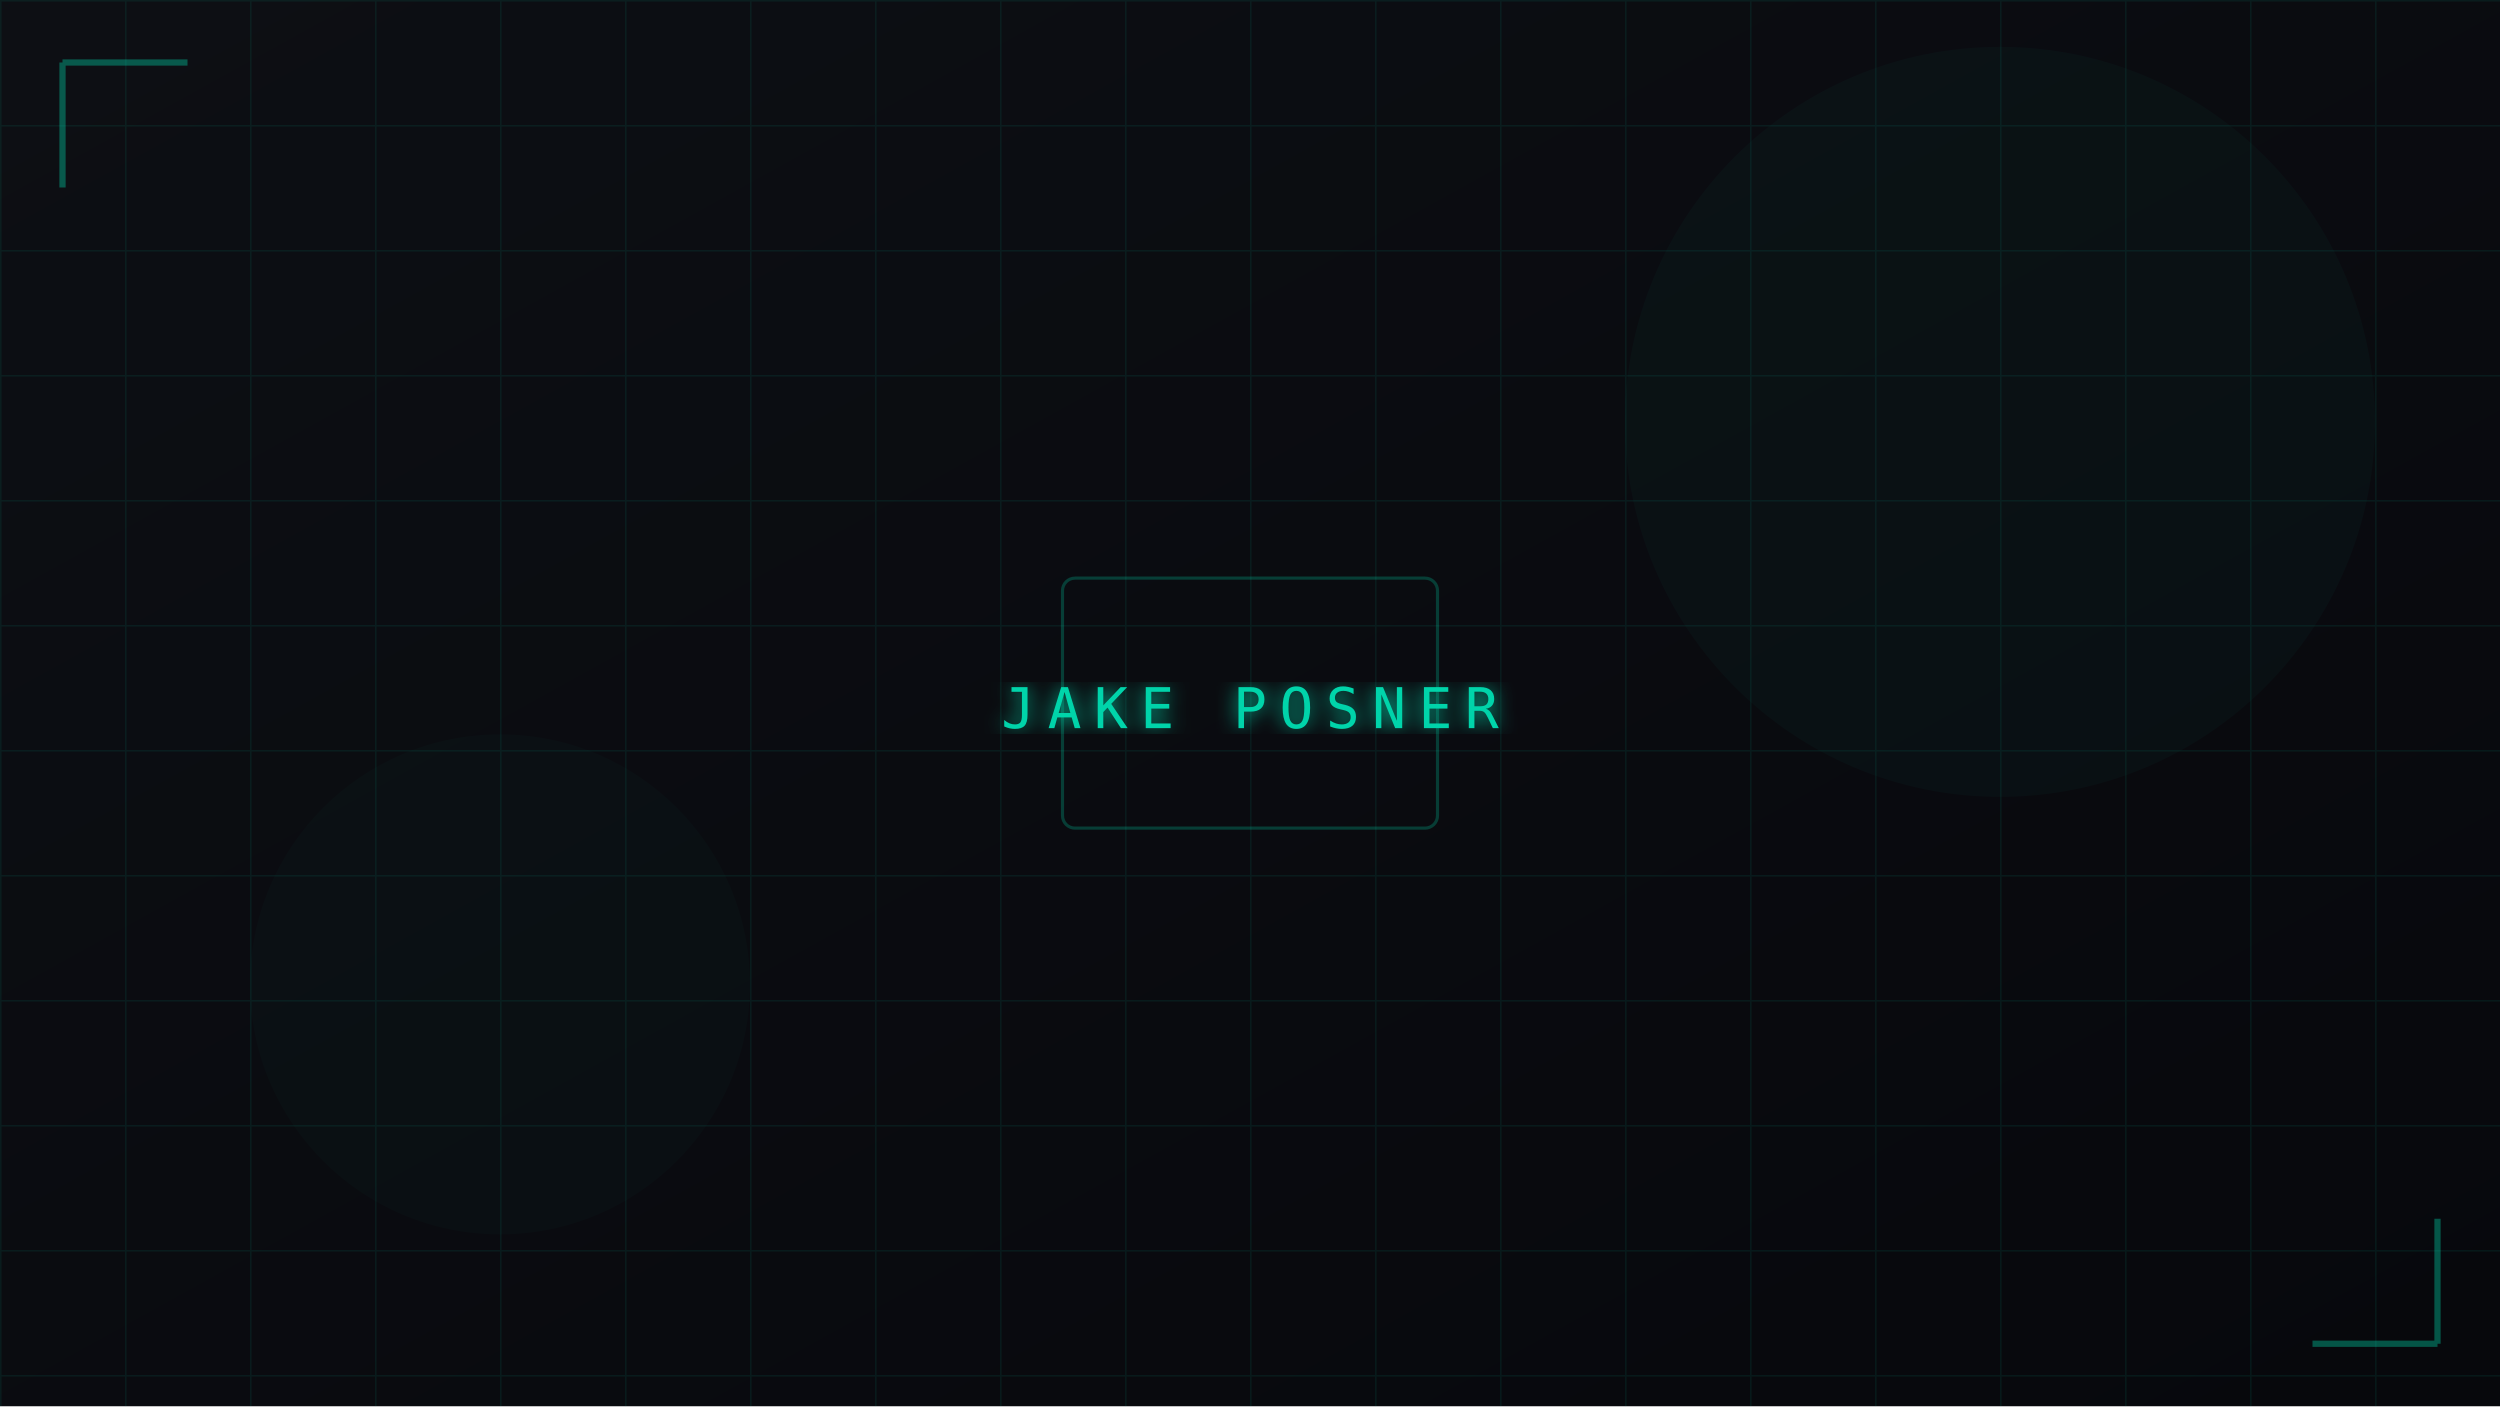
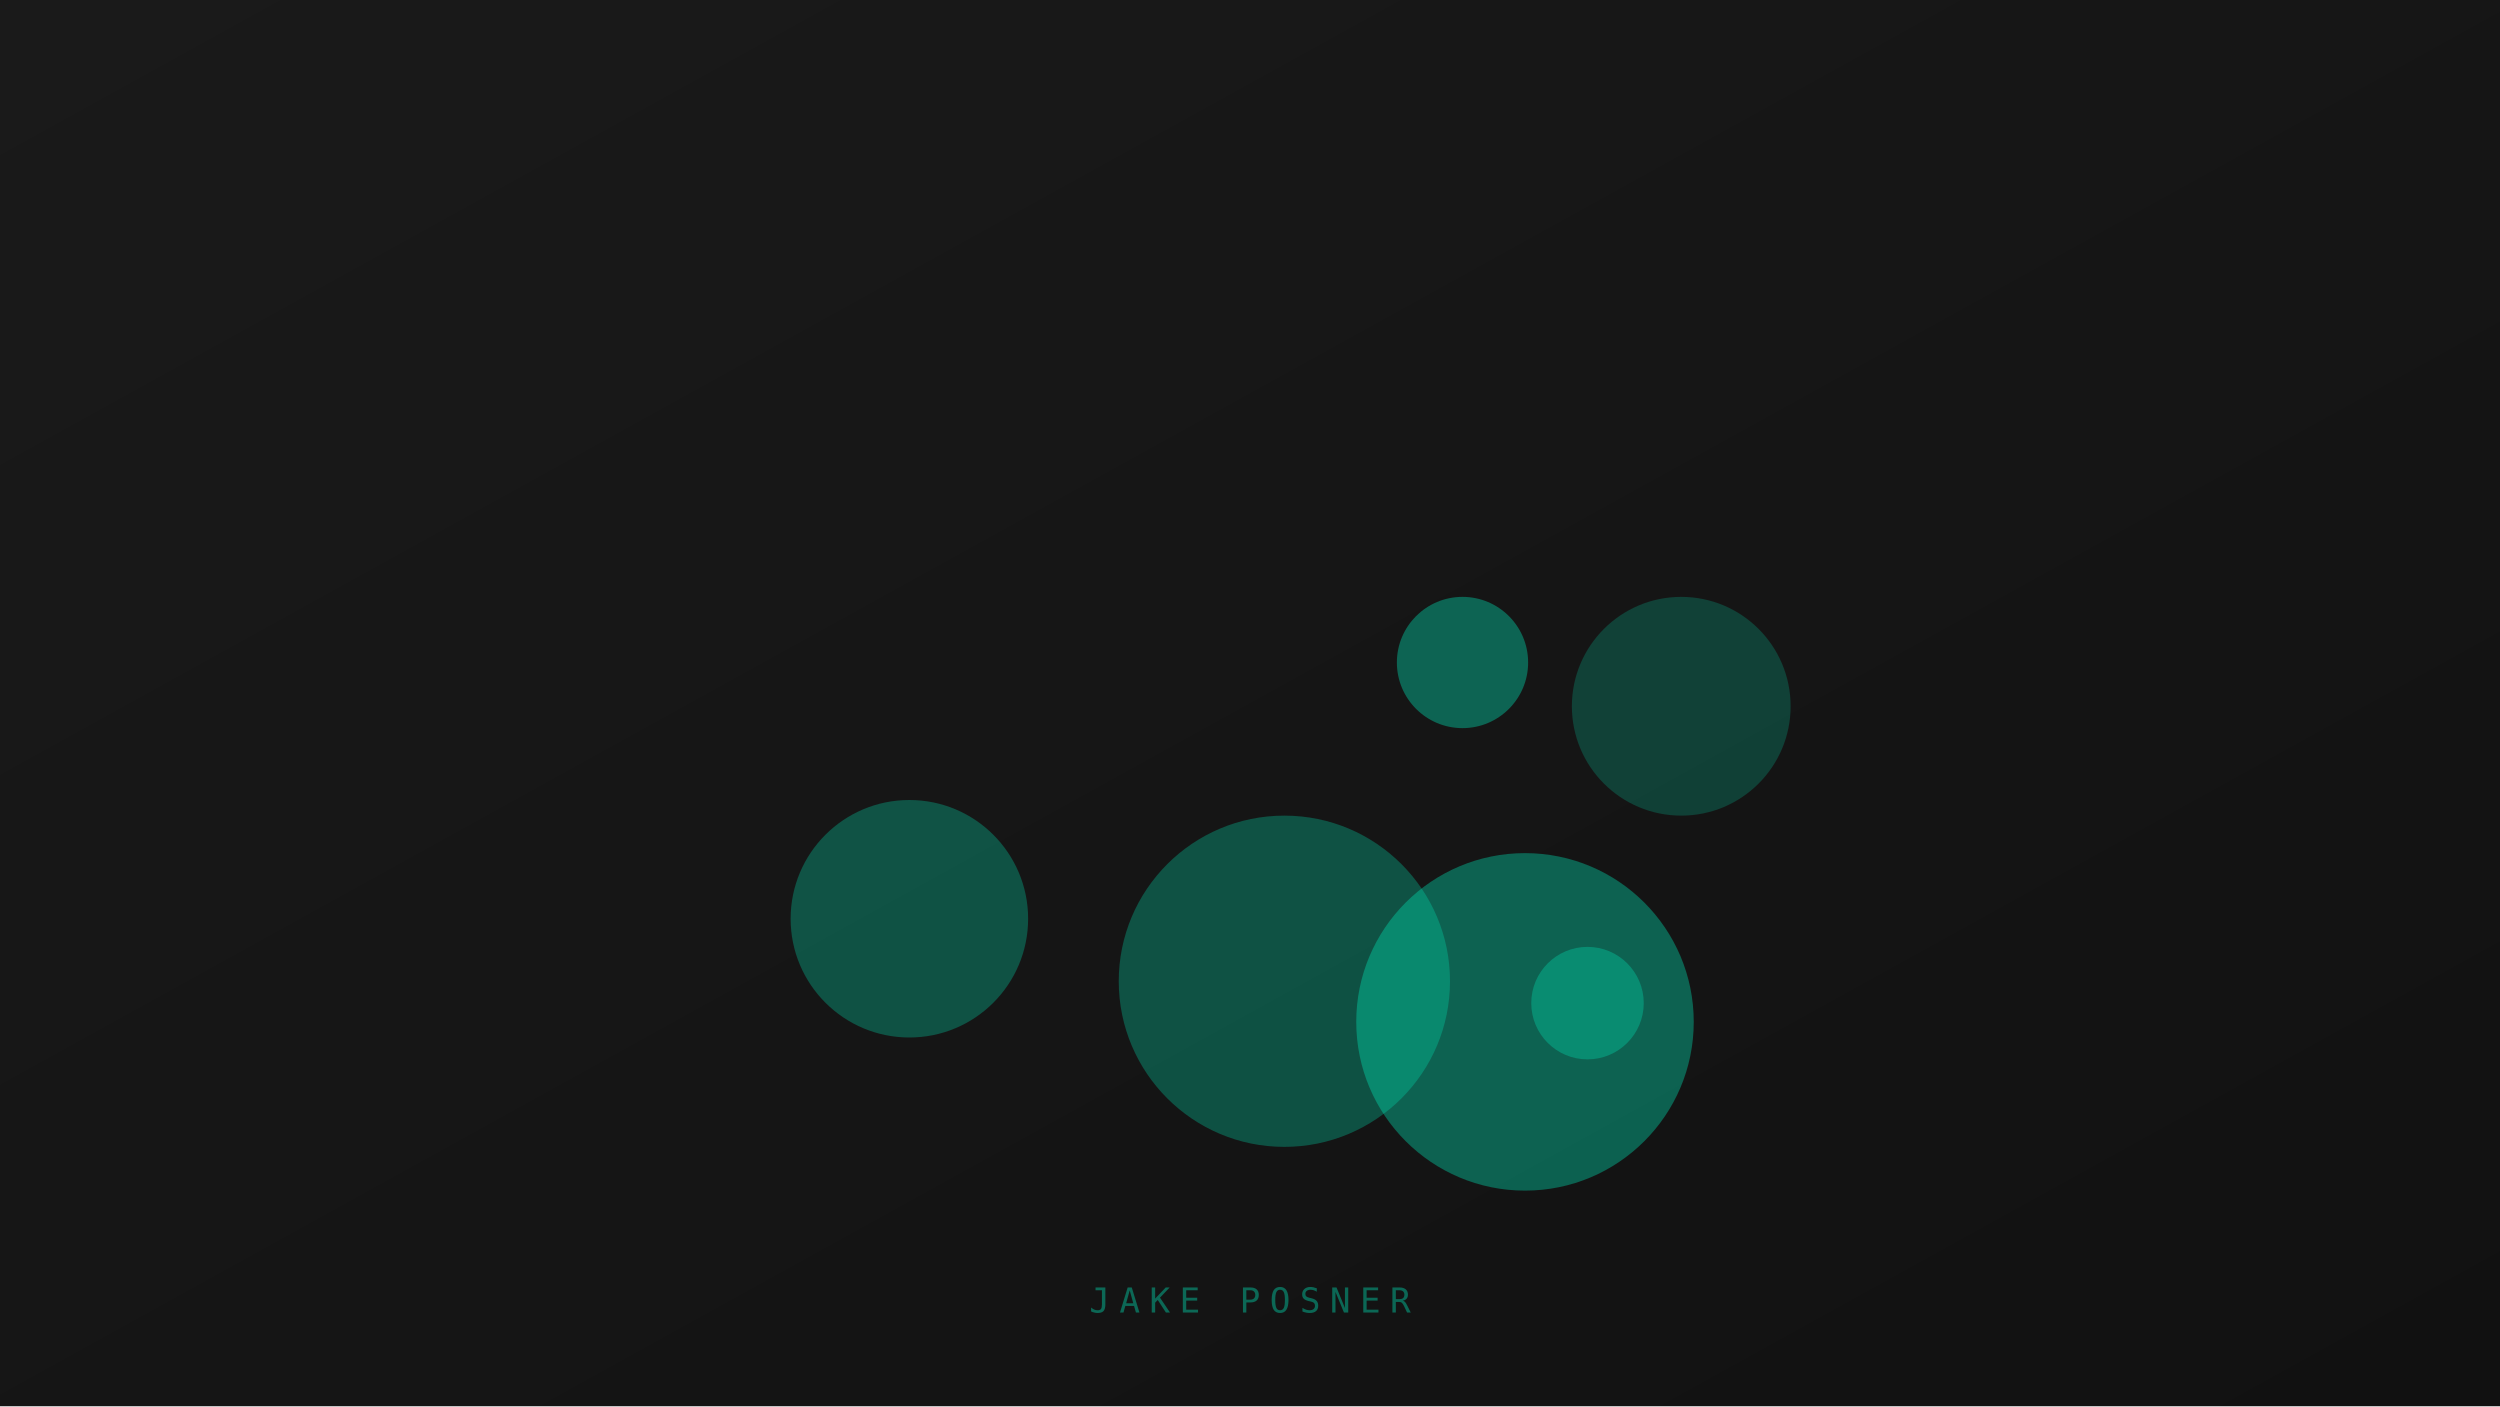
- <svg xmlns="http://www.w3.org/2000/svg" width="800" height="450">
+ <svg xmlns="http://www.w3.org/2000/svg" viewBox="0 0 800 450" width="800" height="450">
  <defs>
-     <linearGradient id="bg" x1="0%" y1="0%" x2="100%" y2="100%">
-       <stop offset="0%" style="stop-color:#0d0f14" />
-       <stop offset="100%" style="stop-color:#07080c" />
+     <linearGradient id="bg" x1="0" y1="0" x2="1" y2="1">
+       <stop offset="0%" stop-color="#1a1a1a" />
+       <stop offset="100%" stop-color="#111111" />
    </linearGradient>
-     <linearGradient id="accent" x1="0%" y1="0%" x2="100%" y2="100%">
-       <stop offset="0%" style="stop-color:#00d4aa" />
-       <stop offset="100%" style="stop-color:#00d4aa88" />
-     </linearGradient>
-     <filter id="glow">
-       <feGaussianBlur stdDeviation="3" result="coloredBlur" />
-       <feMerge>
-         <feMergeNode in="coloredBlur" />
-         <feMergeNode in="SourceGraphic" />
-       </feMerge>
-     </filter>
-     <pattern id="grid" width="40" height="40" patternUnits="userSpaceOnUse">
-       <path d="M 40 0 L 0 0 0 40" fill="none" stroke="#00d4aa15" stroke-width="1" />
-     </pattern>
  </defs>
-   <rect width="100%" height="100%" fill="url(#bg)" />
-   <rect width="100%" height="100%" fill="url(#grid)" />
-   <circle cx="640" cy="135" r="120" fill="#00d4aa08" />
-   <circle cx="160" cy="315" r="80" fill="#00d4aa05" />
-   <rect x="340" y="185" width="120" height="80" rx="4" fill="none" stroke="#00d4aa40" stroke-width="1" />
-   <text x="400" y="233" font-family="monospace" font-size="18" font-weight="500" fill="#00d4aa" text-anchor="middle" filter="url(#glow)" letter-spacing="4">JAKE POSNER</text>
-   <path d="M 20 20 L 60 20 M 20 20 L 20 60" stroke="#00d4aa60" stroke-width="2" fill="none" />
-   <path d="M 780 430 L 740 430 M 780 430 L 780 390" stroke="#00d4aa60" stroke-width="2" fill="none" />
+   <rect width="800" height="450" fill="url(#bg)" />
+   <g>
+     <circle cx="538" cy="226" r="35" fill="#00e6b8" opacity="0.21">
+       <animate attributeName="cx" values="538;539;538" dur="2.75s" begin="0.00s" repeatCount="indefinite" calcMode="spline" keySplines="0.4 0 0.6 1;0.4 0 0.6 1" />
+       <animate attributeName="cy" values="226;207;226" dur="2.75s" begin="0.00s" repeatCount="indefinite" calcMode="spline" keySplines="0.4 0 0.6 1;0.4 0 0.6 1" />
+       <animate attributeName="r" values="35;46;35" dur="2.75s" begin="0.00s" repeatCount="indefinite" calcMode="spline" keySplines="0.4 0 0.6 1;0.4 0 0.6 1" />
+     </circle>
+     <circle cx="508" cy="321" r="18" fill="#00e6b8" opacity="0.32">
+       <animate attributeName="cx" values="508;498;508" dur="2.89s" begin="0.30s" repeatCount="indefinite" calcMode="spline" keySplines="0.4 0 0.6 1;0.4 0 0.6 1" />
+       <animate attributeName="cy" values="321;326;321" dur="2.89s" begin="0.30s" repeatCount="indefinite" calcMode="spline" keySplines="0.4 0 0.6 1;0.4 0 0.6 1" />
+       <animate attributeName="r" values="18;24;18" dur="2.89s" begin="0.30s" repeatCount="indefinite" calcMode="spline" keySplines="0.4 0 0.6 1;0.4 0 0.6 1" />
+     </circle>
+     <circle cx="488" cy="327" r="54" fill="#00e6b8" opacity="0.37">
+       <animate attributeName="cx" values="488;494;488" dur="4.22s" begin="0.60s" repeatCount="indefinite" calcMode="spline" keySplines="0.4 0 0.6 1;0.4 0 0.6 1" />
+       <animate attributeName="cy" values="327;326;327" dur="4.22s" begin="0.60s" repeatCount="indefinite" calcMode="spline" keySplines="0.4 0 0.6 1;0.4 0 0.6 1" />
+       <animate attributeName="r" values="54;71;54" dur="4.22s" begin="0.60s" repeatCount="indefinite" calcMode="spline" keySplines="0.4 0 0.6 1;0.4 0 0.6 1" />
+     </circle>
+     <circle cx="411" cy="314" r="53" fill="#00e6b8" opacity="0.29">
+       <animate attributeName="cx" values="411;416;411" dur="2.76s" begin="0.90s" repeatCount="indefinite" calcMode="spline" keySplines="0.4 0 0.6 1;0.4 0 0.6 1" />
+       <animate attributeName="cy" values="314;324;314" dur="2.76s" begin="0.90s" repeatCount="indefinite" calcMode="spline" keySplines="0.4 0 0.6 1;0.4 0 0.6 1" />
+       <animate attributeName="r" values="53;69;53" dur="2.76s" begin="0.90s" repeatCount="indefinite" calcMode="spline" keySplines="0.4 0 0.6 1;0.4 0 0.6 1" />
+     </circle>
+     <circle cx="291" cy="294" r="38" fill="#00e6b8" opacity="0.29">
+       <animate attributeName="cx" values="291;320;291" dur="4.33s" begin="1.20s" repeatCount="indefinite" calcMode="spline" keySplines="0.4 0 0.6 1;0.4 0 0.6 1" />
+       <animate attributeName="cy" values="294;286;294" dur="4.33s" begin="1.20s" repeatCount="indefinite" calcMode="spline" keySplines="0.4 0 0.6 1;0.4 0 0.6 1" />
+       <animate attributeName="r" values="38;50;38" dur="4.33s" begin="1.20s" repeatCount="indefinite" calcMode="spline" keySplines="0.4 0 0.6 1;0.4 0 0.6 1" />
+     </circle>
+     <circle cx="468" cy="212" r="21" fill="#00e6b8" opacity="0.38">
+       <animate attributeName="cx" values="468;450;468" dur="4.27s" begin="1.50s" repeatCount="indefinite" calcMode="spline" keySplines="0.4 0 0.6 1;0.4 0 0.6 1" />
+       <animate attributeName="cy" values="212;216;212" dur="4.27s" begin="1.50s" repeatCount="indefinite" calcMode="spline" keySplines="0.4 0 0.6 1;0.4 0 0.6 1" />
+       <animate attributeName="r" values="21;27;21" dur="4.27s" begin="1.50s" repeatCount="indefinite" calcMode="spline" keySplines="0.4 0 0.6 1;0.4 0 0.6 1" />
+     </circle>
+   </g>
+   <text x="400" y="420" fill="#00e6b8" font-family="monospace" font-size="11" font-weight="500" text-anchor="middle" letter-spacing="3" opacity="0.4">JAKE POSNER</text>
</svg>
